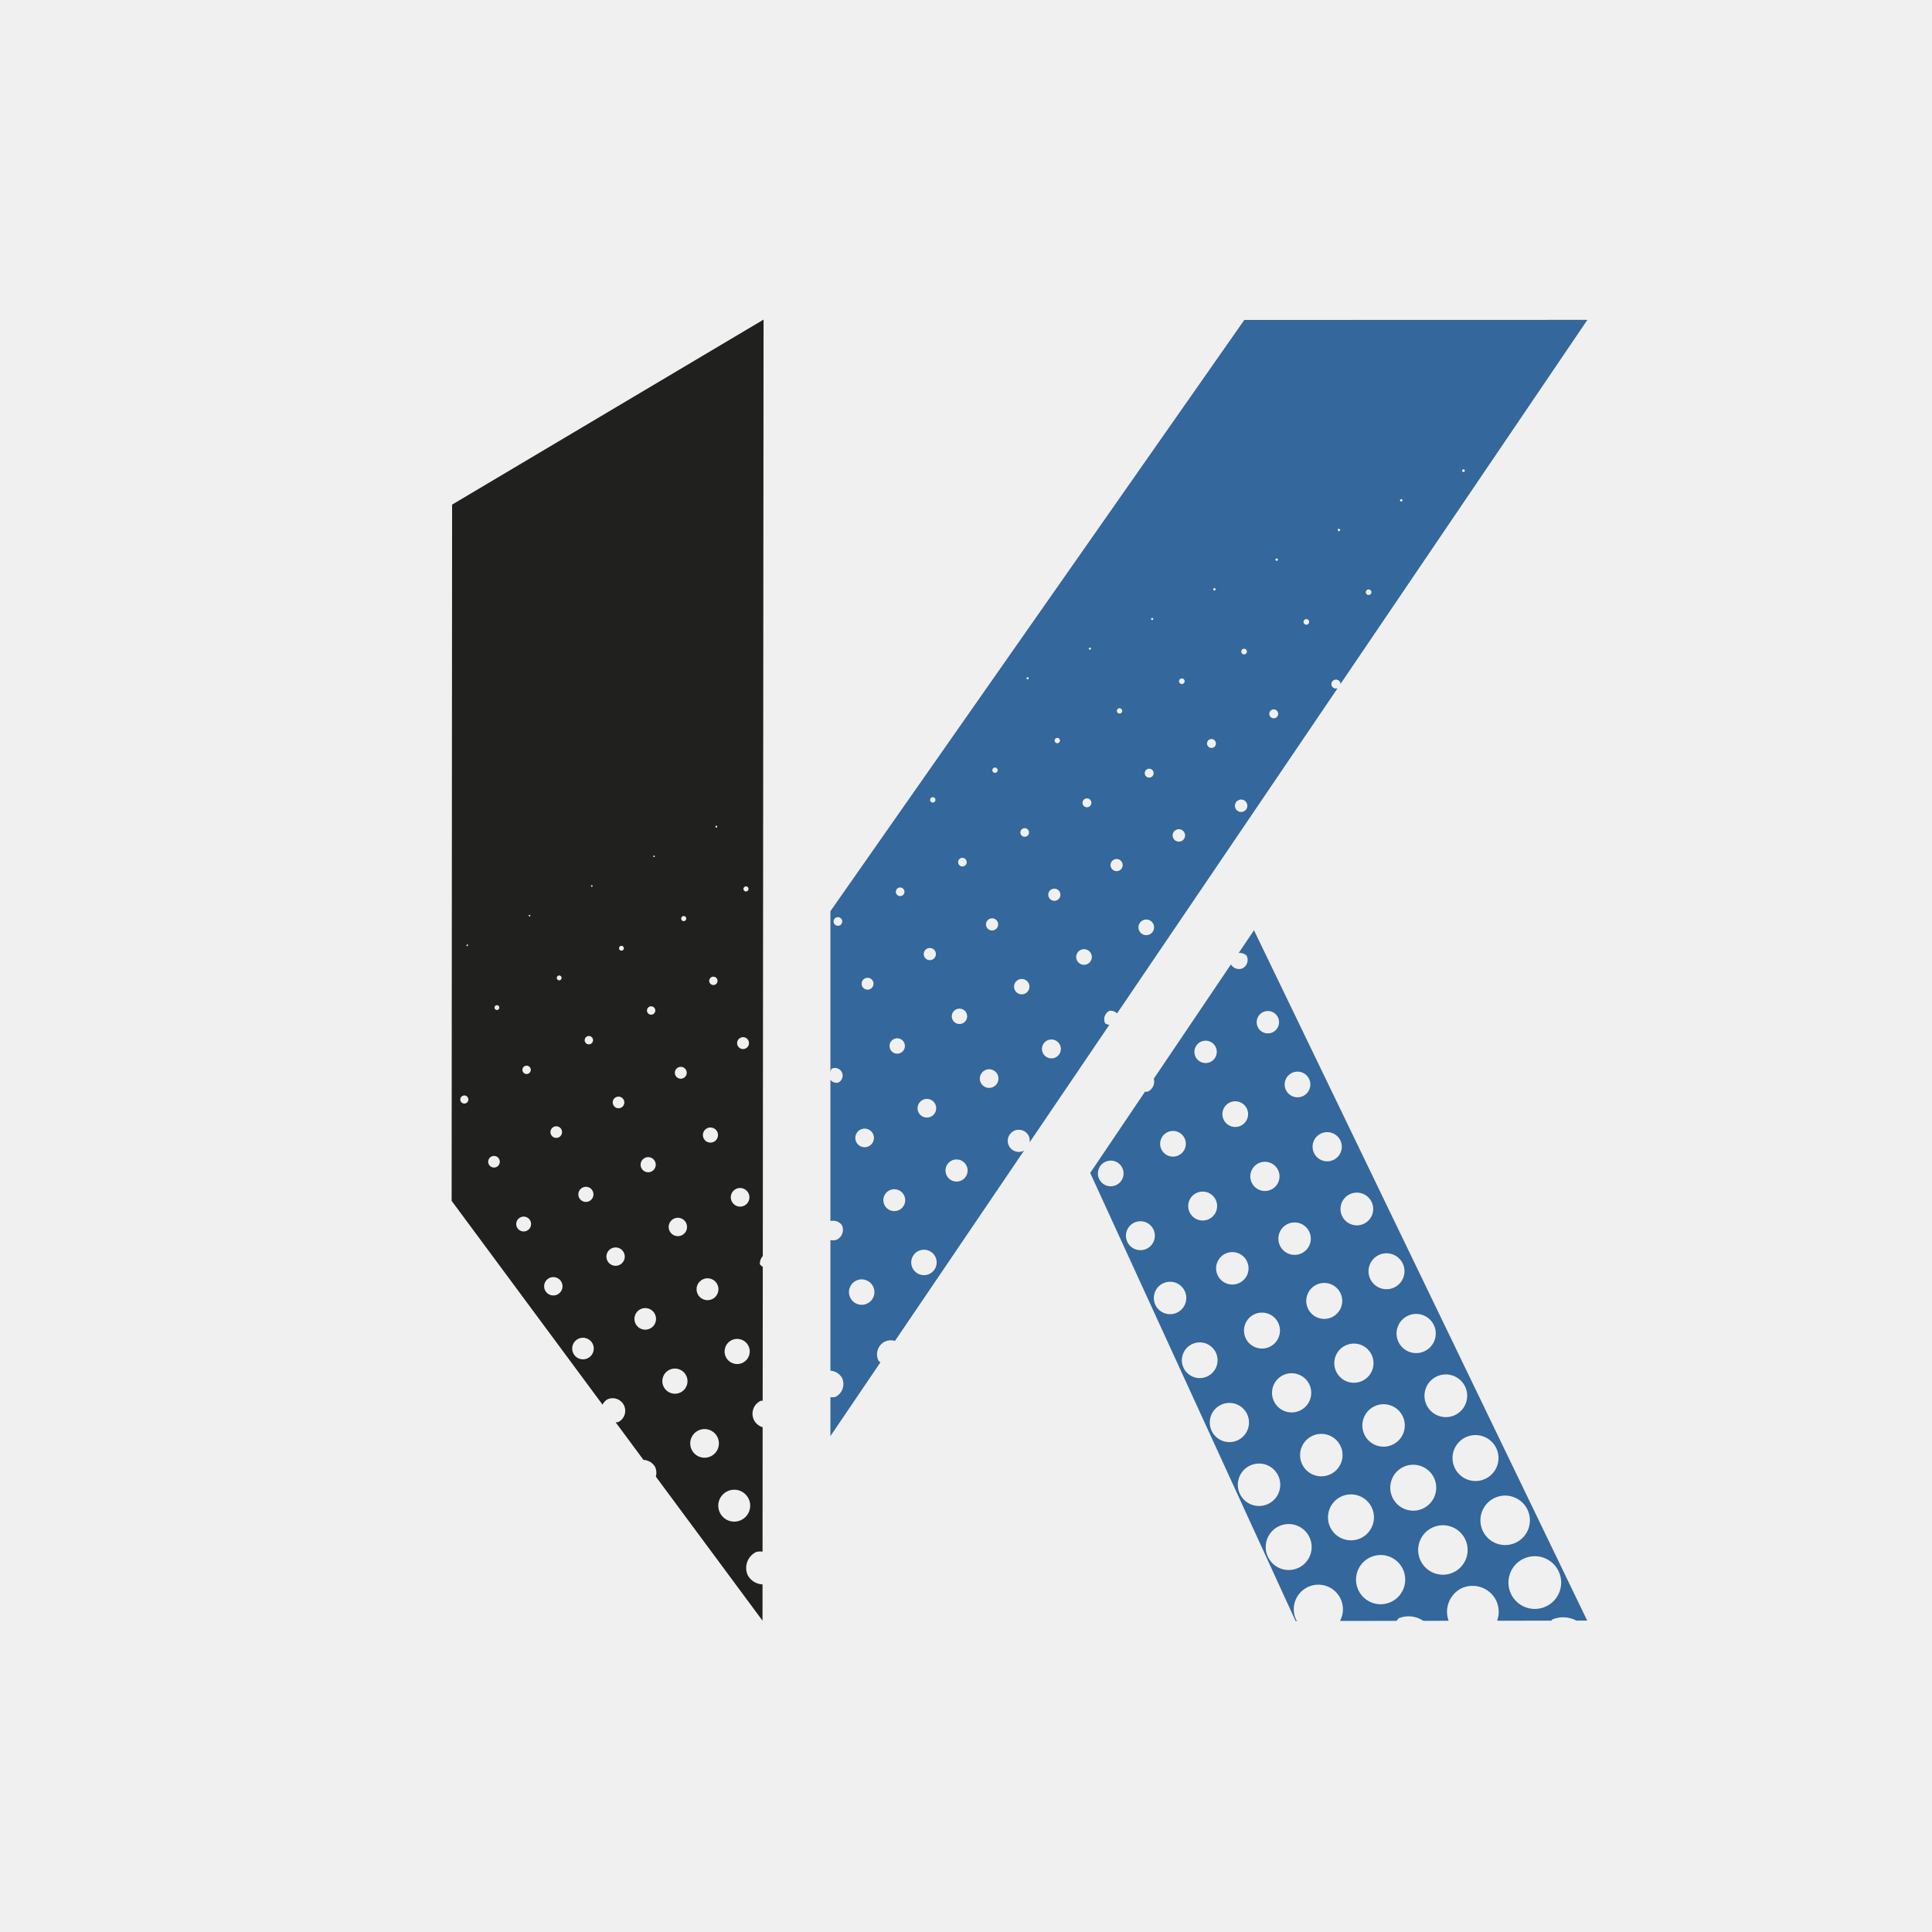
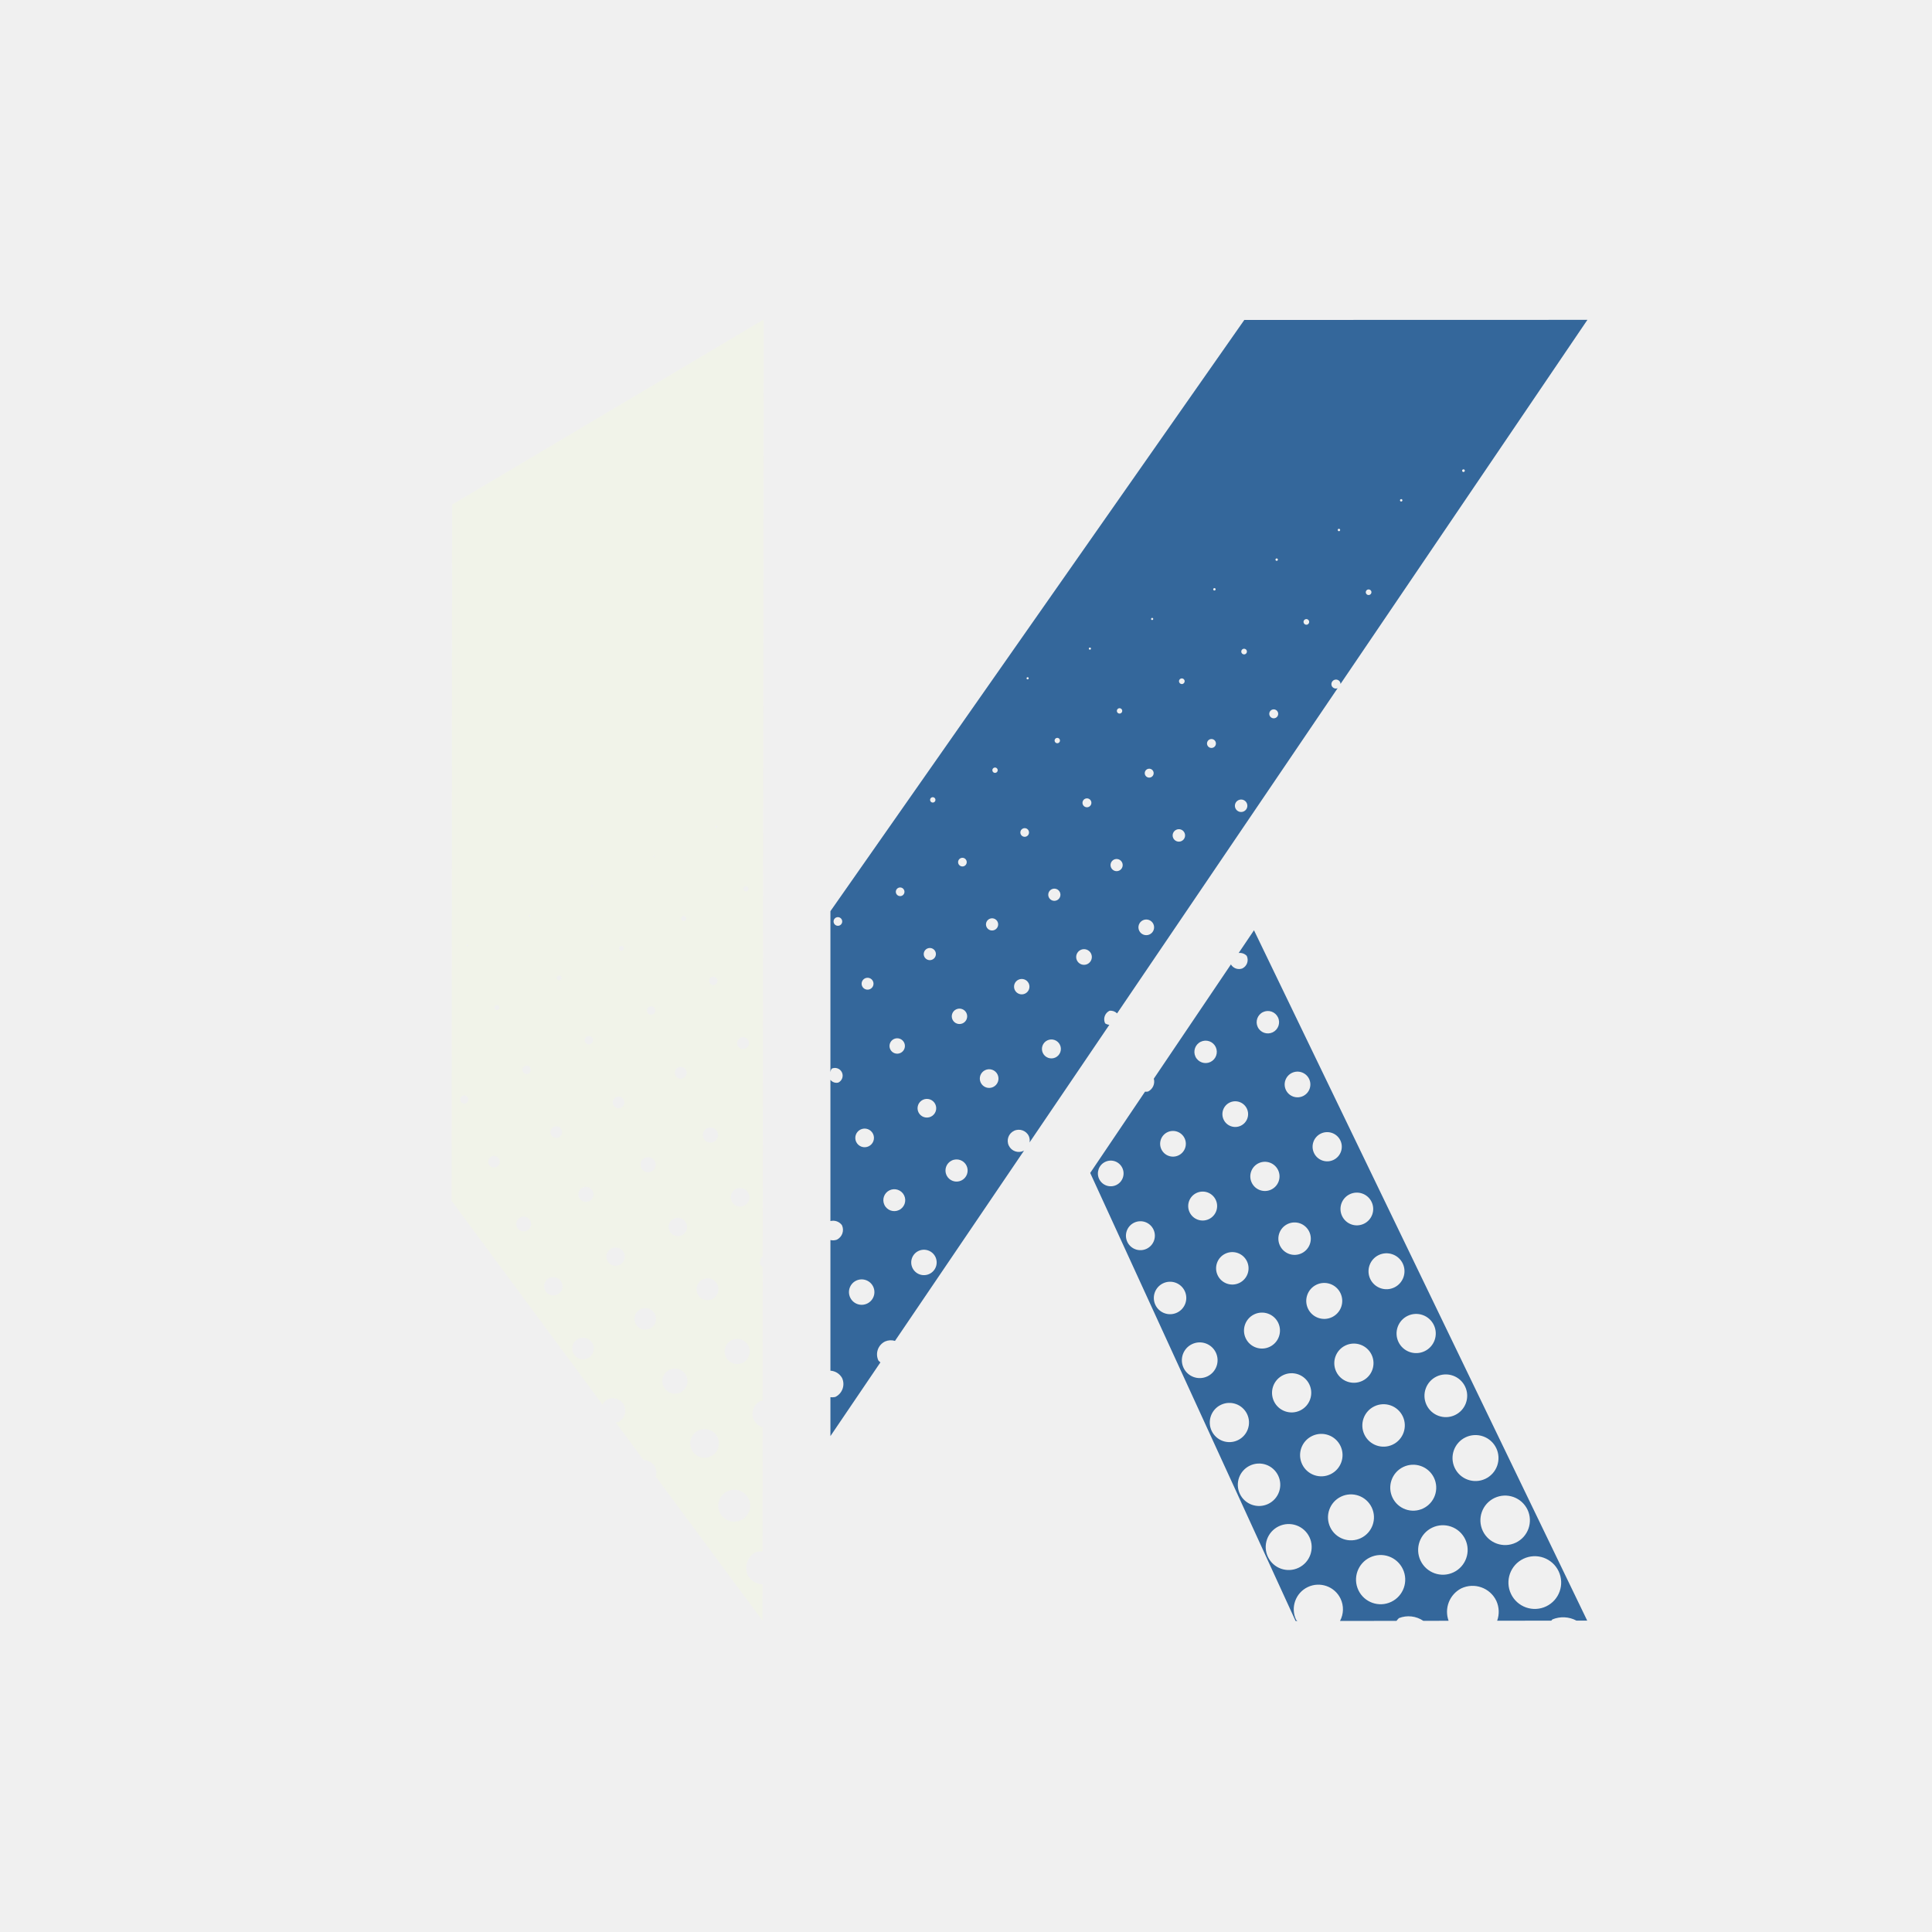
<svg xmlns="http://www.w3.org/2000/svg" fill="none" viewBox="0 0 128 128" version="1.1" id="svg1">
  <defs id="defs1" />
  <style id="style1">
        path { fill: #000; }
        @media (prefers-color-scheme: dark) {
            path { fill: #FFF; }
        }
    </style>
  <g id="g1">
    <path id="path3-4" style="font-size:133.079px;line-height:1.25;letter-spacing:0px;word-spacing:0px;fill:#34679b;fill-opacity:1;stroke-width:3.327" d="M 105.17 21.191 L 82.439 21.197 L 55.018 60.367 L 55.018 71.029 A 0.511 0.511 0 0 1 55.098 70.803 A 0.511 0.511 0 0 1 55.779 71.045 A 0.511 0.511 0 0 1 55.537 71.725 A 0.511 0.511 0 0 1 55.018 71.541 L 55.018 80.898 A 0.726 0.726 0 0 1 55.779 81.168 A 0.726 0.726 0 0 1 55.436 82.135 A 0.726 0.726 0 0 1 55.018 82.156 L 55.018 90.812 A 0.95 0.95 0 0 1 55.785 91.287 A 0.95 0.95 0 0 1 55.338 92.553 A 0.95 0.95 0 0 1 55.018 92.568 L 55.018 95.145 L 58.33 90.26 A 0.95 0.95 0 0 1 58.197 90.139 A 0.95 0.95 0 0 1 58.645 88.873 A 0.95 0.95 0 0 1 59.295 88.838 L 67.852 76.221 A 0.735 0.735 0 0 1 67.814 76.248 A 0.735 0.735 0 0 1 66.836 75.9 A 0.735 0.735 0 0 1 67.182 74.92 A 0.735 0.735 0 0 1 68.162 75.268 A 0.735 0.735 0 0 1 68.211 75.689 L 73.496 67.898 A 0.627 0.627 0 0 1 73.217 67.799 A 0.627 0.627 0 0 1 73.514 66.963 A 0.627 0.627 0 0 1 74.01 67.139 L 88.621 45.596 A 0.305 0.305 0 0 1 88.238 45.459 A 0.305 0.305 0 0 1 88.383 45.053 A 0.305 0.305 0 0 1 88.789 45.197 A 0.305 0.305 0 0 1 88.811 45.314 L 105.17 21.191 z M 96.92 31.102 A 0.09 0.09 0 0 1 97.039 31.143 A 0.09 0.09 0 0 1 96.996 31.264 A 0.09 0.09 0 0 1 96.877 31.221 A 0.09 0.09 0 0 1 96.92 31.102 z M 92.859 33.07 A 0.081 0.081 0 0 1 92.906 33.113 A 0.081 0.081 0 0 1 92.867 33.221 A 0.081 0.081 0 0 1 92.76 33.182 A 0.081 0.081 0 0 1 92.799 33.074 A 0.081 0.081 0 0 1 92.859 33.07 z M 88.734 35.037 A 0.081 0.081 0 0 1 88.781 35.078 A 0.081 0.081 0 0 1 88.742 35.186 A 0.081 0.081 0 0 1 88.635 35.146 A 0.081 0.081 0 0 1 88.674 35.039 A 0.081 0.081 0 0 1 88.734 35.037 z M 84.549 37.004 A 0.081 0.081 0 0 1 84.656 37.043 A 0.081 0.081 0 0 1 84.617 37.15 A 0.081 0.081 0 0 1 84.51 37.111 A 0.081 0.081 0 0 1 84.549 37.004 z M 80.484 38.967 A 0.081 0.081 0 0 1 80.531 39.008 A 0.081 0.081 0 0 1 80.492 39.115 A 0.081 0.081 0 0 1 80.385 39.078 A 0.081 0.081 0 0 1 80.424 38.971 A 0.081 0.081 0 0 1 80.484 38.967 z M 90.736 39.061 A 0.188 0.188 0 0 1 90.844 39.156 A 0.188 0.188 0 0 1 90.754 39.406 A 0.188 0.188 0 0 1 90.504 39.318 A 0.188 0.188 0 0 1 90.592 39.068 A 0.188 0.188 0 0 1 90.736 39.061 z M 76.303 40.943 A 0.072 0.072 0 0 1 76.398 40.977 A 0.072 0.072 0 0 1 76.363 41.072 A 0.072 0.072 0 0 1 76.268 41.039 A 0.072 0.072 0 0 1 76.303 40.943 z M 86.611 41.025 A 0.188 0.188 0 0 1 86.719 41.121 A 0.188 0.188 0 0 1 86.629 41.373 A 0.188 0.188 0 0 1 86.379 41.283 A 0.188 0.188 0 0 1 86.467 41.033 A 0.188 0.188 0 0 1 86.611 41.025 z M 72.178 42.908 A 0.072 0.072 0 0 1 72.273 42.941 A 0.072 0.072 0 0 1 72.238 43.037 A 0.072 0.072 0 0 1 72.143 43.004 A 0.072 0.072 0 0 1 72.178 42.908 z M 82.486 42.99 A 0.188 0.188 0 0 1 82.594 43.086 A 0.188 0.188 0 0 1 82.504 43.338 A 0.188 0.188 0 0 1 82.254 43.248 A 0.188 0.188 0 0 1 82.342 42.998 A 0.188 0.188 0 0 1 82.486 42.99 z M 68.053 44.873 A 0.072 0.072 0 0 1 68.148 44.908 A 0.072 0.072 0 0 1 68.113 45.002 A 0.072 0.072 0 0 1 68.018 44.969 A 0.072 0.072 0 0 1 68.053 44.873 z M 78.361 44.955 A 0.188 0.188 0 0 1 78.469 45.053 A 0.188 0.188 0 0 1 78.379 45.303 A 0.188 0.188 0 0 1 78.129 45.213 A 0.188 0.188 0 0 1 78.217 44.963 A 0.188 0.188 0 0 1 78.361 44.955 z M 74.096 46.936 A 0.179 0.179 0 0 1 74.334 47.021 A 0.179 0.179 0 0 1 74.25 47.26 A 0.179 0.179 0 0 1 74.012 47.176 A 0.179 0.179 0 0 1 74.096 46.936 z M 84.262 47.025 A 0.296 0.296 0 0 1 84.654 47.166 A 0.296 0.296 0 0 1 84.516 47.561 A 0.296 0.296 0 0 1 84.121 47.42 A 0.296 0.296 0 0 1 84.262 47.025 z M 69.971 48.902 A 0.179 0.179 0 0 1 70.209 48.986 A 0.179 0.179 0 0 1 70.125 49.225 A 0.179 0.179 0 0 1 69.887 49.141 A 0.179 0.179 0 0 1 69.971 48.902 z M 80.361 48.979 A 0.296 0.296 0 0 1 80.529 49.131 A 0.296 0.296 0 0 1 80.391 49.525 A 0.296 0.296 0 0 1 79.996 49.385 A 0.296 0.296 0 0 1 80.137 48.99 A 0.296 0.296 0 0 1 80.361 48.979 z M 65.846 50.867 A 0.179 0.179 0 0 1 66.084 50.951 A 0.179 0.179 0 0 1 66 51.189 A 0.179 0.179 0 0 1 65.762 51.105 A 0.179 0.179 0 0 1 65.846 50.867 z M 76.012 50.957 A 0.296 0.296 0 0 1 76.404 51.096 A 0.296 0.296 0 0 1 76.266 51.49 A 0.296 0.296 0 0 1 75.871 51.35 A 0.296 0.296 0 0 1 76.012 50.957 z M 61.721 52.832 A 0.179 0.179 0 0 1 61.959 52.916 A 0.179 0.179 0 0 1 61.875 53.156 A 0.179 0.179 0 0 1 61.637 53.07 A 0.179 0.179 0 0 1 61.721 52.832 z M 71.887 52.922 A 0.296 0.296 0 0 1 72.279 53.061 A 0.296 0.296 0 0 1 72.141 53.455 A 0.296 0.296 0 0 1 71.746 53.316 A 0.296 0.296 0 0 1 71.887 52.922 z M 82.365 52.994 A 0.412 0.412 0 0 1 82.6 53.205 A 0.412 0.412 0 0 1 82.406 53.756 A 0.412 0.412 0 0 1 81.855 53.561 A 0.412 0.412 0 0 1 82.051 53.012 A 0.412 0.412 0 0 1 82.365 52.994 z M 67.984 54.883 A 0.287 0.287 0 0 1 68.146 55.029 A 0.287 0.287 0 0 1 68.012 55.412 A 0.287 0.287 0 0 1 67.629 55.277 A 0.287 0.287 0 0 1 67.766 54.895 A 0.287 0.287 0 0 1 67.984 54.883 z M 78.24 54.959 A 0.412 0.412 0 0 1 78.475 55.172 A 0.412 0.412 0 0 1 78.281 55.721 A 0.412 0.412 0 0 1 77.73 55.525 A 0.412 0.412 0 0 1 77.926 54.977 A 0.412 0.412 0 0 1 78.24 54.959 z M 63.859 56.848 A 0.287 0.287 0 0 1 64.021 56.996 A 0.287 0.287 0 0 1 63.887 57.377 A 0.287 0.287 0 0 1 63.504 57.242 A 0.287 0.287 0 0 1 63.641 56.859 A 0.287 0.287 0 0 1 63.859 56.848 z M 74.113 56.934 A 0.403 0.403 0 0 1 74.342 57.141 A 0.403 0.403 0 0 1 74.152 57.678 A 0.403 0.403 0 0 1 73.615 57.486 A 0.403 0.403 0 0 1 73.805 56.949 A 0.403 0.403 0 0 1 74.113 56.934 z M 59.514 58.824 A 0.287 0.287 0 0 1 59.896 58.961 A 0.287 0.287 0 0 1 59.762 59.342 A 0.287 0.287 0 0 1 59.379 59.207 A 0.287 0.287 0 0 1 59.514 58.824 z M 69.988 58.898 A 0.403 0.403 0 0 1 70.217 59.105 A 0.403 0.403 0 0 1 70.027 59.643 A 0.403 0.403 0 0 1 69.488 59.451 A 0.403 0.403 0 0 1 69.68 58.914 A 0.403 0.403 0 0 1 69.988 58.898 z M 55.389 60.791 A 0.287 0.287 0 0 1 55.771 60.926 A 0.287 0.287 0 0 1 55.637 61.309 A 0.287 0.287 0 0 1 55.254 61.172 A 0.287 0.287 0 0 1 55.389 60.791 z M 65.555 60.879 A 0.403 0.403 0 0 1 66.092 61.07 A 0.403 0.403 0 0 1 65.902 61.607 A 0.403 0.403 0 0 1 65.363 61.418 A 0.403 0.403 0 0 1 65.555 60.879 z M 76.117 60.949 A 0.52 0.52 0 0 1 76.412 61.215 A 0.52 0.52 0 0 1 76.166 61.908 A 0.52 0.52 0 0 1 75.475 61.662 A 0.52 0.52 0 0 1 75.721 60.969 A 0.52 0.52 0 0 1 76.117 60.949 z M 83.08 61.633 L 82.064 63.139 A 0.627 0.627 0 0 1 82.6 63.328 A 0.627 0.627 0 0 1 82.303 64.164 A 0.627 0.627 0 0 1 81.551 63.896 L 76.443 71.465 A 0.735 0.735 0 0 1 76.064 72.316 A 0.735 0.735 0 0 1 75.861 72.326 L 72.229 77.711 L 85.836 107.395 L 85.955 107.395 A 1.631 1.631 0 0 1 85.873 107.32 A 1.631 1.631 0 0 1 86.645 105.146 A 1.631 1.631 0 0 1 88.816 105.918 A 1.631 1.631 0 0 1 88.779 107.391 L 92.52 107.387 A 1.747 1.747 0 0 1 92.684 107.203 A 1.747 1.747 0 0 1 94.297 107.383 L 95.973 107.381 A 1.747 1.747 0 0 1 96.809 105.236 A 1.747 1.747 0 0 1 99.137 106.062 A 1.747 1.747 0 0 1 99.191 107.377 L 102.777 107.373 A 1.864 1.864 0 0 1 102.85 107.291 A 1.864 1.864 0 0 1 104.441 107.369 L 105.156 107.369 L 83.08 61.633 z M 61.43 62.846 A 0.403 0.403 0 0 1 61.967 63.035 A 0.403 0.403 0 0 1 61.777 63.572 A 0.403 0.403 0 0 1 61.238 63.383 A 0.403 0.403 0 0 1 61.43 62.846 z M 71.992 62.914 A 0.52 0.52 0 0 1 72.287 63.18 A 0.52 0.52 0 0 1 72.041 63.873 A 0.52 0.52 0 0 1 71.35 63.627 A 0.52 0.52 0 0 1 71.596 62.934 A 0.52 0.52 0 0 1 71.992 62.914 z M 57.309 64.818 A 0.394 0.394 0 0 1 57.834 65.004 A 0.394 0.394 0 0 1 57.648 65.529 A 0.394 0.394 0 0 1 57.123 65.344 A 0.394 0.394 0 0 1 57.309 64.818 z M 67.475 64.908 A 0.511 0.511 0 0 1 68.154 65.148 A 0.511 0.511 0 0 1 67.912 65.83 A 0.511 0.511 0 0 1 67.232 65.588 A 0.511 0.511 0 0 1 67.475 64.908 z M 63.348 66.873 A 0.511 0.511 0 0 1 64.029 67.115 A 0.511 0.511 0 0 1 63.787 67.795 A 0.511 0.511 0 0 1 63.107 67.553 A 0.511 0.511 0 0 1 63.348 66.873 z M 84.248 67.023 A 0.744 0.744 0 0 1 84.67 67.404 A 0.744 0.744 0 0 1 84.318 68.395 A 0.744 0.744 0 0 1 83.328 68.043 A 0.744 0.744 0 0 1 83.68 67.053 A 0.744 0.744 0 0 1 84.248 67.023 z M 59.223 68.838 A 0.511 0.511 0 0 1 59.904 69.08 A 0.511 0.511 0 0 1 59.662 69.76 A 0.511 0.511 0 0 1 58.982 69.52 A 0.511 0.511 0 0 1 59.223 68.838 z M 69.389 68.928 A 0.627 0.627 0 0 1 70.225 69.225 A 0.627 0.627 0 0 1 69.928 70.061 A 0.627 0.627 0 0 1 69.092 69.764 A 0.627 0.627 0 0 1 69.389 68.928 z M 80.123 68.988 A 0.744 0.744 0 0 1 80.545 69.369 A 0.744 0.744 0 0 1 80.193 70.359 A 0.744 0.744 0 0 1 79.203 70.008 A 0.744 0.744 0 0 1 79.555 69.018 A 0.744 0.744 0 0 1 80.123 68.988 z M 65.268 70.9 A 0.618 0.618 0 0 1 66.092 71.193 A 0.618 0.618 0 0 1 65.799 72.018 A 0.618 0.618 0 0 1 64.975 71.725 A 0.618 0.618 0 0 1 65.268 70.9 z M 86.248 71.047 A 0.851 0.851 0 0 1 86.732 71.482 A 0.851 0.851 0 0 1 86.33 72.617 A 0.851 0.851 0 0 1 85.195 72.215 A 0.851 0.851 0 0 1 85.598 71.08 A 0.851 0.851 0 0 1 86.248 71.047 z M 61.143 72.865 A 0.618 0.618 0 0 1 61.967 73.158 A 0.618 0.618 0 0 1 61.674 73.982 A 0.618 0.618 0 0 1 60.85 73.689 A 0.618 0.618 0 0 1 61.143 72.865 z M 82.123 73.012 A 0.851 0.851 0 0 1 82.607 73.447 A 0.851 0.851 0 0 1 82.205 74.582 A 0.851 0.851 0 0 1 81.07 74.18 A 0.851 0.851 0 0 1 81.473 73.045 A 0.851 0.851 0 0 1 82.123 73.012 z M 57.49 74.807 A 0.618 0.618 0 0 1 57.842 75.123 A 0.618 0.618 0 0 1 57.549 75.947 A 0.618 0.618 0 0 1 56.725 75.654 A 0.618 0.618 0 0 1 57.018 74.832 A 0.618 0.618 0 0 1 57.49 74.807 z M 77.998 74.977 A 0.851 0.851 0 0 1 78.482 75.412 A 0.851 0.851 0 0 1 78.08 76.547 A 0.851 0.851 0 0 1 76.945 76.145 A 0.851 0.851 0 0 1 77.348 75.01 A 0.851 0.851 0 0 1 77.998 74.977 z M 88.252 75.062 A 0.968 0.968 0 0 1 88.803 75.557 A 0.968 0.968 0 0 1 88.346 76.848 A 0.968 0.968 0 0 1 87.057 76.391 A 0.968 0.968 0 0 1 87.514 75.1 A 0.968 0.968 0 0 1 88.252 75.062 z M 63.057 76.887 A 0.735 0.735 0 0 1 64.037 77.232 A 0.735 0.735 0 0 1 63.689 78.213 A 0.735 0.735 0 0 1 62.711 77.865 A 0.735 0.735 0 0 1 63.057 76.887 z M 73.873 76.941 A 0.851 0.851 0 0 1 74.357 77.379 A 0.851 0.851 0 0 1 73.955 78.512 A 0.851 0.851 0 0 1 72.82 78.109 A 0.851 0.851 0 0 1 73.223 76.977 A 0.851 0.851 0 0 1 73.873 76.941 z M 84.127 77.027 A 0.968 0.968 0 0 1 84.678 77.523 A 0.968 0.968 0 0 1 84.221 78.812 A 0.968 0.968 0 0 1 82.93 78.355 A 0.968 0.968 0 0 1 83.389 77.064 A 0.968 0.968 0 0 1 84.127 77.027 z M 59.49 78.83 A 0.726 0.726 0 0 1 59.904 79.203 A 0.726 0.726 0 0 1 59.561 80.17 A 0.726 0.726 0 0 1 58.594 79.826 A 0.726 0.726 0 0 1 58.936 78.859 A 0.726 0.726 0 0 1 59.49 78.83 z M 80 79 A 0.959 0.959 0 0 1 80.545 79.492 A 0.959 0.959 0 0 1 80.092 80.77 A 0.959 0.959 0 0 1 78.814 80.316 A 0.959 0.959 0 0 1 79.268 79.039 A 0.959 0.959 0 0 1 80 79 z M 90.256 79.076 A 1.084 1.084 0 0 1 90.873 79.633 A 1.084 1.084 0 0 1 90.361 81.078 A 1.084 1.084 0 0 1 88.916 80.564 A 1.084 1.084 0 0 1 89.428 79.119 A 1.084 1.084 0 0 1 90.256 79.076 z M 75.875 80.965 A 0.959 0.959 0 0 1 76.42 81.457 A 0.959 0.959 0 0 1 75.967 82.734 A 0.959 0.959 0 0 1 74.689 82.281 A 0.959 0.959 0 0 1 75.143 81.004 A 0.959 0.959 0 0 1 75.875 80.965 z M 86.129 81.051 A 1.075 1.075 0 0 1 86.74 81.602 A 1.075 1.075 0 0 1 86.232 83.035 A 1.075 1.075 0 0 1 84.799 82.525 A 1.075 1.075 0 0 1 85.307 81.094 A 1.075 1.075 0 0 1 86.129 81.051 z M 61.494 82.846 A 0.842 0.842 0 0 1 61.975 83.277 A 0.842 0.842 0 0 1 61.576 84.4 A 0.842 0.842 0 0 1 60.453 84.002 A 0.842 0.842 0 0 1 60.852 82.879 A 0.842 0.842 0 0 1 61.494 82.846 z M 82.004 83.016 A 1.075 1.075 0 0 1 82.615 83.566 A 1.075 1.075 0 0 1 82.107 85 A 1.075 1.075 0 0 1 80.674 84.492 A 1.075 1.075 0 0 1 81.182 83.059 A 1.075 1.075 0 0 1 82.004 83.016 z M 92.258 83.102 A 1.192 1.192 0 0 1 92.936 83.711 A 1.192 1.192 0 0 1 92.371 85.299 A 1.192 1.192 0 0 1 90.783 84.736 A 1.192 1.192 0 0 1 91.348 83.148 A 1.192 1.192 0 0 1 92.258 83.102 z M 57.369 84.811 A 0.842 0.842 0 0 1 57.85 85.242 A 0.842 0.842 0 0 1 57.451 86.365 A 0.842 0.842 0 0 1 56.328 85.967 A 0.842 0.842 0 0 1 56.727 84.844 A 0.842 0.842 0 0 1 57.369 84.811 z M 77.879 84.98 A 1.075 1.075 0 0 1 78.49 85.531 A 1.075 1.075 0 0 1 77.982 86.965 A 1.075 1.075 0 0 1 76.549 86.457 A 1.075 1.075 0 0 1 77.057 85.023 A 1.075 1.075 0 0 1 77.879 84.98 z M 88.133 85.066 A 1.192 1.192 0 0 1 88.811 85.676 A 1.192 1.192 0 0 1 88.246 87.266 A 1.192 1.192 0 0 1 86.658 86.701 A 1.192 1.192 0 0 1 87.223 85.113 A 1.192 1.192 0 0 1 88.133 85.066 z M 84.008 87.031 A 1.192 1.192 0 0 1 84.686 87.641 A 1.192 1.192 0 0 1 84.121 89.23 A 1.192 1.192 0 0 1 82.533 88.666 A 1.192 1.192 0 0 1 83.098 87.078 A 1.192 1.192 0 0 1 84.008 87.031 z M 94.26 87.125 A 1.299 1.299 0 0 1 94.998 87.791 A 1.299 1.299 0 0 1 94.383 89.521 A 1.299 1.299 0 0 1 92.652 88.908 A 1.299 1.299 0 0 1 93.266 87.176 A 1.299 1.299 0 0 1 94.26 87.125 z M 79.879 89.004 A 1.183 1.183 0 0 1 80.553 89.611 A 1.183 1.183 0 0 1 79.992 91.188 A 1.183 1.183 0 0 1 78.416 90.627 A 1.183 1.183 0 0 1 78.977 89.051 A 1.183 1.183 0 0 1 79.879 89.004 z M 90.135 89.09 A 1.299 1.299 0 0 1 90.873 89.756 A 1.299 1.299 0 0 1 90.258 91.486 A 1.299 1.299 0 0 1 88.527 90.873 A 1.299 1.299 0 0 1 89.141 89.141 A 1.299 1.299 0 0 1 90.135 89.09 z M 86.01 91.055 A 1.299 1.299 0 0 1 86.748 91.721 A 1.299 1.299 0 0 1 86.133 93.451 A 1.299 1.299 0 0 1 84.402 92.838 A 1.299 1.299 0 0 1 85.016 91.105 A 1.299 1.299 0 0 1 86.01 91.055 z M 96.264 91.141 A 1.416 1.416 0 0 1 97.068 91.865 A 1.416 1.416 0 0 1 96.398 93.752 A 1.416 1.416 0 0 1 94.512 93.082 A 1.416 1.416 0 0 1 95.182 91.195 A 1.416 1.416 0 0 1 96.264 91.141 z M 81.883 93.02 A 1.299 1.299 0 0 1 82.623 93.686 A 1.299 1.299 0 0 1 82.008 95.418 A 1.299 1.299 0 0 1 80.277 94.803 A 1.299 1.299 0 0 1 80.891 93.072 A 1.299 1.299 0 0 1 81.883 93.02 z M 92.135 93.113 A 1.407 1.407 0 0 1 92.936 93.834 A 1.407 1.407 0 0 1 92.27 95.709 A 1.407 1.407 0 0 1 90.395 95.045 A 1.407 1.407 0 0 1 91.061 93.17 A 1.407 1.407 0 0 1 92.135 93.113 z M 88.01 95.078 A 1.407 1.407 0 0 1 88.811 95.799 A 1.407 1.407 0 0 1 88.145 97.674 A 1.407 1.407 0 0 1 86.27 97.01 A 1.407 1.407 0 0 1 86.936 95.135 A 1.407 1.407 0 0 1 88.01 95.078 z M 98.264 95.164 A 1.523 1.523 0 0 1 99.131 95.943 A 1.523 1.523 0 0 1 98.41 97.975 A 1.523 1.523 0 0 1 96.381 97.254 A 1.523 1.523 0 0 1 97.1 95.225 A 1.523 1.523 0 0 1 98.264 95.164 z M 83.885 97.043 A 1.407 1.407 0 0 1 84.684 97.764 A 1.407 1.407 0 0 1 84.02 99.639 A 1.407 1.407 0 0 1 82.145 98.975 A 1.407 1.407 0 0 1 82.811 97.1 A 1.407 1.407 0 0 1 83.885 97.043 z M 94.139 97.129 A 1.523 1.523 0 0 1 95.006 97.908 A 1.523 1.523 0 0 1 94.285 99.939 A 1.523 1.523 0 0 1 92.256 99.219 A 1.523 1.523 0 0 1 92.975 97.189 A 1.523 1.523 0 0 1 94.139 97.129 z M 90.014 99.094 A 1.523 1.523 0 0 1 90.881 99.875 A 1.523 1.523 0 0 1 90.16 101.904 A 1.523 1.523 0 0 1 88.131 101.184 A 1.523 1.523 0 0 1 88.85 99.154 A 1.523 1.523 0 0 1 90.014 99.094 z M 100.268 99.18 A 1.64 1.64 0 0 1 101.201 100.02 A 1.64 1.64 0 0 1 100.426 102.205 A 1.64 1.64 0 0 1 98.24 101.43 A 1.64 1.64 0 0 1 99.016 99.244 A 1.64 1.64 0 0 1 100.268 99.18 z M 85.889 101.059 A 1.523 1.523 0 0 1 86.754 101.84 A 1.523 1.523 0 0 1 86.035 103.869 A 1.523 1.523 0 0 1 84.004 103.15 A 1.523 1.523 0 0 1 84.725 101.119 A 1.523 1.523 0 0 1 85.889 101.059 z M 96.143 101.145 A 1.64 1.64 0 0 1 97.076 101.984 A 1.64 1.64 0 0 1 96.301 104.17 A 1.64 1.64 0 0 1 94.115 103.395 A 1.64 1.64 0 0 1 94.891 101.209 A 1.64 1.64 0 0 1 96.143 101.145 z M 92.016 103.117 A 1.631 1.631 0 0 1 92.941 103.953 A 1.631 1.631 0 0 1 92.172 106.127 A 1.631 1.631 0 0 1 89.998 105.355 A 1.631 1.631 0 0 1 90.77 103.182 A 1.631 1.631 0 0 1 92.016 103.117 z M 102.27 103.203 A 1.747 1.747 0 0 1 103.262 104.098 A 1.747 1.747 0 0 1 102.438 106.426 A 1.747 1.747 0 0 1 100.107 105.6 A 1.747 1.747 0 0 1 100.934 103.271 A 1.747 1.747 0 0 1 102.27 103.203 z " />
-     <path id="path3-8" style="font-size:133.079px;line-height:1.25;letter-spacing:0px;word-spacing:0px;fill:#20201f;fill-opacity:1;stroke-width:3.268" d="M 50.588 21.174 L 29.953 33.432 L 29.922 79.559 L 39.92 93.062 A 0.833 0.833 0 0 1 40.23 92.717 A 0.833 0.833 0 0 1 41.342 93.111 A 0.833 0.833 0 0 1 40.947 94.223 A 0.833 0.833 0 0 1 40.787 94.23 L 42.631 96.721 A 0.941 0.941 0 0 1 43.404 97.189 A 0.941 0.941 0 0 1 43.453 97.832 L 50.518 107.373 L 50.52 104.971 A 1.174 1.174 0 0 1 49.551 104.385 A 1.174 1.174 0 0 1 50.105 102.82 A 1.174 1.174 0 0 1 50.521 102.799 L 50.527 94.559 A 0.95 0.95 0 0 1 49.947 94.072 A 0.95 0.95 0 0 1 50.396 92.807 A 0.95 0.95 0 0 1 50.529 92.801 L 50.537 83.936 A 0.726 0.726 0 0 1 50.344 83.762 A 0.726 0.726 0 0 1 50.537 83.217 L 50.588 21.174 z M 47.432 54.711 A 0.063 0.063 0 0 1 47.516 54.742 A 0.063 0.063 0 0 1 47.484 54.824 A 0.063 0.063 0 0 1 47.402 54.795 A 0.063 0.063 0 0 1 47.432 54.711 z M 43.311 56.686 A 0.054 0.054 0 0 1 43.381 56.711 A 0.054 0.054 0 0 1 43.355 56.781 A 0.054 0.054 0 0 1 43.285 56.756 A 0.054 0.054 0 0 1 43.311 56.686 z M 39.186 58.65 A 0.054 0.054 0 0 1 39.256 58.676 A 0.054 0.054 0 0 1 39.23 58.748 A 0.054 0.054 0 0 1 39.16 58.723 A 0.054 0.054 0 0 1 39.186 58.65 z M 49.48 58.732 A 0.17 0.17 0 0 1 49.576 58.82 A 0.17 0.17 0 0 1 49.496 59.047 A 0.17 0.17 0 0 1 49.27 58.967 A 0.17 0.17 0 0 1 49.35 58.74 A 0.17 0.17 0 0 1 49.48 58.732 z M 35.061 60.615 A 0.054 0.054 0 0 1 35.131 60.641 A 0.054 0.054 0 0 1 35.105 60.713 A 0.054 0.054 0 0 1 35.035 60.688 A 0.054 0.054 0 0 1 35.061 60.615 z M 45.355 60.697 A 0.17 0.17 0 0 1 45.451 60.785 A 0.17 0.17 0 0 1 45.371 61.012 A 0.17 0.17 0 0 1 45.145 60.932 A 0.17 0.17 0 0 1 45.225 60.705 A 0.17 0.17 0 0 1 45.355 60.697 z M 30.936 62.58 A 0.054 0.054 0 0 1 31.006 62.605 A 0.054 0.054 0 0 1 30.98 62.678 A 0.054 0.054 0 0 1 30.91 62.652 A 0.054 0.054 0 0 1 30.936 62.58 z M 41.104 62.678 A 0.161 0.161 0 0 1 41.318 62.754 A 0.161 0.161 0 0 1 41.242 62.969 A 0.161 0.161 0 0 1 41.027 62.893 A 0.161 0.161 0 0 1 41.104 62.678 z M 36.979 64.643 A 0.161 0.161 0 0 1 37.193 64.719 A 0.161 0.161 0 0 1 37.117 64.936 A 0.161 0.161 0 0 1 36.902 64.857 A 0.161 0.161 0 0 1 36.979 64.643 z M 47.355 64.723 A 0.278 0.278 0 0 1 47.514 64.865 A 0.278 0.278 0 0 1 47.383 65.234 A 0.278 0.278 0 0 1 47.014 65.104 A 0.278 0.278 0 0 1 47.145 64.732 A 0.278 0.278 0 0 1 47.355 64.723 z M 32.854 66.609 A 0.161 0.161 0 0 1 33.068 66.686 A 0.161 0.161 0 0 1 32.992 66.9 A 0.161 0.161 0 0 1 32.777 66.824 A 0.161 0.161 0 0 1 32.854 66.609 z M 43.02 66.697 A 0.278 0.278 0 0 1 43.389 66.83 A 0.278 0.278 0 0 1 43.258 67.199 A 0.278 0.278 0 0 1 42.889 67.068 A 0.278 0.278 0 0 1 43.02 66.697 z M 39.105 68.652 A 0.278 0.278 0 0 1 39.264 68.795 A 0.278 0.278 0 0 1 39.133 69.164 A 0.278 0.278 0 0 1 38.762 69.033 A 0.278 0.278 0 0 1 38.895 68.664 A 0.278 0.278 0 0 1 39.105 68.652 z M 49.361 68.736 A 0.394 0.394 0 0 1 49.584 68.939 A 0.394 0.394 0 0 1 49.398 69.465 A 0.394 0.394 0 0 1 48.873 69.279 A 0.394 0.394 0 0 1 49.059 68.754 A 0.394 0.394 0 0 1 49.361 68.736 z M 34.77 70.629 A 0.278 0.278 0 0 1 35.139 70.76 A 0.278 0.278 0 0 1 35.008 71.131 A 0.278 0.278 0 0 1 34.637 70.998 A 0.278 0.278 0 0 1 34.77 70.629 z M 45.236 70.703 A 0.394 0.394 0 0 1 45.459 70.904 A 0.394 0.394 0 0 1 45.273 71.43 A 0.394 0.394 0 0 1 44.748 71.244 A 0.394 0.394 0 0 1 44.934 70.719 A 0.394 0.394 0 0 1 45.236 70.703 z M 30.648 72.602 A 0.269 0.269 0 0 1 31.006 72.729 A 0.269 0.269 0 0 1 30.879 73.088 A 0.269 0.269 0 0 1 30.521 72.961 A 0.269 0.269 0 0 1 30.648 72.602 z M 41.107 72.676 A 0.385 0.385 0 0 1 41.326 72.873 A 0.385 0.385 0 0 1 41.145 73.387 A 0.385 0.385 0 0 1 40.631 73.205 A 0.385 0.385 0 0 1 40.812 72.691 A 0.385 0.385 0 0 1 41.107 72.676 z M 36.982 74.641 A 0.385 0.385 0 0 1 37.201 74.838 A 0.385 0.385 0 0 1 37.02 75.352 A 0.385 0.385 0 0 1 36.506 75.17 A 0.385 0.385 0 0 1 36.688 74.656 A 0.385 0.385 0 0 1 36.982 74.641 z M 47.236 74.727 A 0.502 0.502 0 0 1 47.521 74.982 A 0.502 0.502 0 0 1 47.285 75.652 A 0.502 0.502 0 0 1 46.615 75.414 A 0.502 0.502 0 0 1 46.854 74.746 A 0.502 0.502 0 0 1 47.236 74.727 z M 32.857 76.605 A 0.385 0.385 0 0 1 33.076 76.805 A 0.385 0.385 0 0 1 32.895 77.316 A 0.385 0.385 0 0 1 32.381 77.135 A 0.385 0.385 0 0 1 32.562 76.621 A 0.385 0.385 0 0 1 32.857 76.605 z M 43.111 76.691 A 0.502 0.502 0 0 1 43.396 76.949 A 0.502 0.502 0 0 1 43.16 77.617 A 0.502 0.502 0 0 1 42.49 77.381 A 0.502 0.502 0 0 1 42.729 76.711 A 0.502 0.502 0 0 1 43.111 76.691 z M 38.986 78.656 A 0.502 0.502 0 0 1 39.271 78.914 A 0.502 0.502 0 0 1 39.035 79.582 A 0.502 0.502 0 0 1 38.365 79.346 A 0.502 0.502 0 0 1 38.604 78.676 A 0.502 0.502 0 0 1 38.986 78.656 z M 49.24 78.742 A 0.618 0.618 0 0 1 49.592 79.059 A 0.618 0.618 0 0 1 49.301 79.883 A 0.618 0.618 0 0 1 48.477 79.59 A 0.618 0.618 0 0 1 48.768 78.766 A 0.618 0.618 0 0 1 49.24 78.742 z M 34.482 80.65 A 0.493 0.493 0 0 1 35.139 80.883 A 0.493 0.493 0 0 1 34.906 81.539 A 0.493 0.493 0 0 1 34.248 81.307 A 0.493 0.493 0 0 1 34.482 80.65 z M 45.113 80.715 A 0.609 0.609 0 0 1 45.459 81.027 A 0.609 0.609 0 0 1 45.172 81.84 A 0.609 0.609 0 0 1 44.359 81.551 A 0.609 0.609 0 0 1 44.646 80.74 A 0.609 0.609 0 0 1 45.113 80.715 z M 40.988 82.68 A 0.609 0.609 0 0 1 41.334 82.992 A 0.609 0.609 0 0 1 41.045 83.805 A 0.609 0.609 0 0 1 40.234 83.516 A 0.609 0.609 0 0 1 40.521 82.705 A 0.609 0.609 0 0 1 40.988 82.68 z M 36.863 84.645 A 0.609 0.609 0 0 1 37.209 84.957 A 0.609 0.609 0 0 1 36.92 85.77 A 0.609 0.609 0 0 1 36.109 85.482 A 0.609 0.609 0 0 1 36.396 84.67 A 0.609 0.609 0 0 1 36.863 84.645 z M 47.117 84.73 A 0.726 0.726 0 0 1 47.529 85.102 A 0.726 0.726 0 0 1 47.186 86.07 A 0.726 0.726 0 0 1 46.219 85.727 A 0.726 0.726 0 0 1 46.562 84.76 A 0.726 0.726 0 0 1 47.117 84.73 z M 42.988 86.703 A 0.717 0.717 0 0 1 43.396 87.072 A 0.717 0.717 0 0 1 43.057 88.027 A 0.717 0.717 0 0 1 42.102 87.688 A 0.717 0.717 0 0 1 42.441 86.732 A 0.717 0.717 0 0 1 42.988 86.703 z M 38.316 88.697 A 0.717 0.717 0 0 1 39.271 89.037 A 0.717 0.717 0 0 1 38.932 89.992 A 0.717 0.717 0 0 1 37.977 89.652 A 0.717 0.717 0 0 1 38.316 88.697 z M 49.117 88.754 A 0.833 0.833 0 0 1 49.592 89.182 A 0.833 0.833 0 0 1 49.197 90.291 A 0.833 0.833 0 0 1 48.088 89.898 A 0.833 0.833 0 0 1 48.48 88.787 A 0.833 0.833 0 0 1 49.117 88.754 z M 44.992 90.719 A 0.833 0.833 0 0 1 45.467 91.146 A 0.833 0.833 0 0 1 45.072 92.258 A 0.833 0.833 0 0 1 43.963 91.863 A 0.833 0.833 0 0 1 44.355 90.752 A 0.833 0.833 0 0 1 44.992 90.719 z M 46.996 94.734 A 0.95 0.95 0 0 1 47.537 95.221 A 0.95 0.95 0 0 1 47.088 96.486 A 0.95 0.95 0 0 1 45.822 96.039 A 0.95 0.95 0 0 1 46.271 94.771 A 0.95 0.95 0 0 1 46.996 94.734 z M 48.998 98.758 A 1.057 1.057 0 0 1 49.6 99.301 A 1.057 1.057 0 0 1 49.1 100.709 A 1.057 1.057 0 0 1 47.689 100.209 A 1.057 1.057 0 0 1 48.189 98.801 A 1.057 1.057 0 0 1 48.998 98.758 z " />
+     <path id="path3-8" style="font-size:133.079px;line-height:1.25;letter-spacing:0px;word-spacing:0px;fill:#f1f3e9;fill-opacity:1;stroke-width:3.268" d="M 50.588 21.174 L 29.953 33.432 L 29.922 79.559 L 39.92 93.062 A 0.833 0.833 0 0 1 40.23 92.717 A 0.833 0.833 0 0 1 41.342 93.111 A 0.833 0.833 0 0 1 40.947 94.223 A 0.833 0.833 0 0 1 40.787 94.23 L 42.631 96.721 A 0.941 0.941 0 0 1 43.404 97.189 A 0.941 0.941 0 0 1 43.453 97.832 L 50.518 107.373 L 50.52 104.971 A 1.174 1.174 0 0 1 49.551 104.385 A 1.174 1.174 0 0 1 50.105 102.82 A 1.174 1.174 0 0 1 50.521 102.799 L 50.527 94.559 A 0.95 0.95 0 0 1 49.947 94.072 A 0.95 0.95 0 0 1 50.396 92.807 A 0.95 0.95 0 0 1 50.529 92.801 L 50.537 83.936 A 0.726 0.726 0 0 1 50.344 83.762 A 0.726 0.726 0 0 1 50.537 83.217 L 50.588 21.174 z M 47.432 54.711 A 0.063 0.063 0 0 1 47.516 54.742 A 0.063 0.063 0 0 1 47.484 54.824 A 0.063 0.063 0 0 1 47.402 54.795 A 0.063 0.063 0 0 1 47.432 54.711 z M 43.311 56.686 A 0.054 0.054 0 0 1 43.381 56.711 A 0.054 0.054 0 0 1 43.355 56.781 A 0.054 0.054 0 0 1 43.285 56.756 A 0.054 0.054 0 0 1 43.311 56.686 z M 39.186 58.65 A 0.054 0.054 0 0 1 39.256 58.676 A 0.054 0.054 0 0 1 39.23 58.748 A 0.054 0.054 0 0 1 39.16 58.723 A 0.054 0.054 0 0 1 39.186 58.65 z M 49.48 58.732 A 0.17 0.17 0 0 1 49.576 58.82 A 0.17 0.17 0 0 1 49.496 59.047 A 0.17 0.17 0 0 1 49.27 58.967 A 0.17 0.17 0 0 1 49.35 58.74 A 0.17 0.17 0 0 1 49.48 58.732 z M 35.061 60.615 A 0.054 0.054 0 0 1 35.131 60.641 A 0.054 0.054 0 0 1 35.105 60.713 A 0.054 0.054 0 0 1 35.035 60.688 A 0.054 0.054 0 0 1 35.061 60.615 z M 45.355 60.697 A 0.17 0.17 0 0 1 45.451 60.785 A 0.17 0.17 0 0 1 45.371 61.012 A 0.17 0.17 0 0 1 45.145 60.932 A 0.17 0.17 0 0 1 45.225 60.705 A 0.17 0.17 0 0 1 45.355 60.697 z M 30.936 62.58 A 0.054 0.054 0 0 1 31.006 62.605 A 0.054 0.054 0 0 1 30.98 62.678 A 0.054 0.054 0 0 1 30.91 62.652 A 0.054 0.054 0 0 1 30.936 62.58 z M 41.104 62.678 A 0.161 0.161 0 0 1 41.318 62.754 A 0.161 0.161 0 0 1 41.242 62.969 A 0.161 0.161 0 0 1 41.027 62.893 A 0.161 0.161 0 0 1 41.104 62.678 z M 36.979 64.643 A 0.161 0.161 0 0 1 37.193 64.719 A 0.161 0.161 0 0 1 37.117 64.936 A 0.161 0.161 0 0 1 36.902 64.857 A 0.161 0.161 0 0 1 36.979 64.643 z M 47.355 64.723 A 0.278 0.278 0 0 1 47.514 64.865 A 0.278 0.278 0 0 1 47.383 65.234 A 0.278 0.278 0 0 1 47.014 65.104 A 0.278 0.278 0 0 1 47.145 64.732 A 0.278 0.278 0 0 1 47.355 64.723 z M 32.854 66.609 A 0.161 0.161 0 0 1 33.068 66.686 A 0.161 0.161 0 0 1 32.992 66.9 A 0.161 0.161 0 0 1 32.777 66.824 A 0.161 0.161 0 0 1 32.854 66.609 z M 43.02 66.697 A 0.278 0.278 0 0 1 43.389 66.83 A 0.278 0.278 0 0 1 43.258 67.199 A 0.278 0.278 0 0 1 42.889 67.068 A 0.278 0.278 0 0 1 43.02 66.697 z M 39.105 68.652 A 0.278 0.278 0 0 1 39.264 68.795 A 0.278 0.278 0 0 1 39.133 69.164 A 0.278 0.278 0 0 1 38.762 69.033 A 0.278 0.278 0 0 1 38.895 68.664 A 0.278 0.278 0 0 1 39.105 68.652 z M 49.361 68.736 A 0.394 0.394 0 0 1 49.584 68.939 A 0.394 0.394 0 0 1 49.398 69.465 A 0.394 0.394 0 0 1 48.873 69.279 A 0.394 0.394 0 0 1 49.059 68.754 A 0.394 0.394 0 0 1 49.361 68.736 z M 34.77 70.629 A 0.278 0.278 0 0 1 35.139 70.76 A 0.278 0.278 0 0 1 35.008 71.131 A 0.278 0.278 0 0 1 34.637 70.998 A 0.278 0.278 0 0 1 34.77 70.629 z M 45.236 70.703 A 0.394 0.394 0 0 1 45.459 70.904 A 0.394 0.394 0 0 1 45.273 71.43 A 0.394 0.394 0 0 1 44.748 71.244 A 0.394 0.394 0 0 1 44.934 70.719 A 0.394 0.394 0 0 1 45.236 70.703 z M 30.648 72.602 A 0.269 0.269 0 0 1 31.006 72.729 A 0.269 0.269 0 0 1 30.879 73.088 A 0.269 0.269 0 0 1 30.521 72.961 A 0.269 0.269 0 0 1 30.648 72.602 z M 41.107 72.676 A 0.385 0.385 0 0 1 41.326 72.873 A 0.385 0.385 0 0 1 41.145 73.387 A 0.385 0.385 0 0 1 40.631 73.205 A 0.385 0.385 0 0 1 40.812 72.691 A 0.385 0.385 0 0 1 41.107 72.676 z M 36.982 74.641 A 0.385 0.385 0 0 1 37.201 74.838 A 0.385 0.385 0 0 1 37.02 75.352 A 0.385 0.385 0 0 1 36.506 75.17 A 0.385 0.385 0 0 1 36.688 74.656 A 0.385 0.385 0 0 1 36.982 74.641 z M 47.236 74.727 A 0.502 0.502 0 0 1 47.521 74.982 A 0.502 0.502 0 0 1 47.285 75.652 A 0.502 0.502 0 0 1 46.615 75.414 A 0.502 0.502 0 0 1 46.854 74.746 A 0.502 0.502 0 0 1 47.236 74.727 z M 32.857 76.605 A 0.385 0.385 0 0 1 33.076 76.805 A 0.385 0.385 0 0 1 32.895 77.316 A 0.385 0.385 0 0 1 32.381 77.135 A 0.385 0.385 0 0 1 32.562 76.621 A 0.385 0.385 0 0 1 32.857 76.605 z M 43.111 76.691 A 0.502 0.502 0 0 1 43.396 76.949 A 0.502 0.502 0 0 1 43.16 77.617 A 0.502 0.502 0 0 1 42.49 77.381 A 0.502 0.502 0 0 1 42.729 76.711 A 0.502 0.502 0 0 1 43.111 76.691 z M 38.986 78.656 A 0.502 0.502 0 0 1 39.271 78.914 A 0.502 0.502 0 0 1 39.035 79.582 A 0.502 0.502 0 0 1 38.365 79.346 A 0.502 0.502 0 0 1 38.604 78.676 A 0.502 0.502 0 0 1 38.986 78.656 z M 49.24 78.742 A 0.618 0.618 0 0 1 49.592 79.059 A 0.618 0.618 0 0 1 49.301 79.883 A 0.618 0.618 0 0 1 48.477 79.59 A 0.618 0.618 0 0 1 48.768 78.766 A 0.618 0.618 0 0 1 49.24 78.742 z M 34.482 80.65 A 0.493 0.493 0 0 1 35.139 80.883 A 0.493 0.493 0 0 1 34.906 81.539 A 0.493 0.493 0 0 1 34.248 81.307 A 0.493 0.493 0 0 1 34.482 80.65 z M 45.113 80.715 A 0.609 0.609 0 0 1 45.459 81.027 A 0.609 0.609 0 0 1 45.172 81.84 A 0.609 0.609 0 0 1 44.359 81.551 A 0.609 0.609 0 0 1 44.646 80.74 A 0.609 0.609 0 0 1 45.113 80.715 z M 40.988 82.68 A 0.609 0.609 0 0 1 41.334 82.992 A 0.609 0.609 0 0 1 41.045 83.805 A 0.609 0.609 0 0 1 40.234 83.516 A 0.609 0.609 0 0 1 40.521 82.705 A 0.609 0.609 0 0 1 40.988 82.68 z M 36.863 84.645 A 0.609 0.609 0 0 1 37.209 84.957 A 0.609 0.609 0 0 1 36.92 85.77 A 0.609 0.609 0 0 1 36.109 85.482 A 0.609 0.609 0 0 1 36.396 84.67 A 0.609 0.609 0 0 1 36.863 84.645 z M 47.117 84.73 A 0.726 0.726 0 0 1 47.529 85.102 A 0.726 0.726 0 0 1 47.186 86.07 A 0.726 0.726 0 0 1 46.219 85.727 A 0.726 0.726 0 0 1 46.562 84.76 A 0.726 0.726 0 0 1 47.117 84.73 z M 42.988 86.703 A 0.717 0.717 0 0 1 43.396 87.072 A 0.717 0.717 0 0 1 43.057 88.027 A 0.717 0.717 0 0 1 42.102 87.688 A 0.717 0.717 0 0 1 42.441 86.732 A 0.717 0.717 0 0 1 42.988 86.703 z M 38.316 88.697 A 0.717 0.717 0 0 1 39.271 89.037 A 0.717 0.717 0 0 1 38.932 89.992 A 0.717 0.717 0 0 1 37.977 89.652 A 0.717 0.717 0 0 1 38.316 88.697 z M 49.117 88.754 A 0.833 0.833 0 0 1 49.592 89.182 A 0.833 0.833 0 0 1 49.197 90.291 A 0.833 0.833 0 0 1 48.088 89.898 A 0.833 0.833 0 0 1 48.48 88.787 A 0.833 0.833 0 0 1 49.117 88.754 z M 44.992 90.719 A 0.833 0.833 0 0 1 45.467 91.146 A 0.833 0.833 0 0 1 45.072 92.258 A 0.833 0.833 0 0 1 43.963 91.863 A 0.833 0.833 0 0 1 44.355 90.752 A 0.833 0.833 0 0 1 44.992 90.719 z M 46.996 94.734 A 0.95 0.95 0 0 1 47.537 95.221 A 0.95 0.95 0 0 1 47.088 96.486 A 0.95 0.95 0 0 1 45.822 96.039 A 0.95 0.95 0 0 1 46.271 94.771 A 0.95 0.95 0 0 1 46.996 94.734 z M 48.998 98.758 A 1.057 1.057 0 0 1 49.6 99.301 A 1.057 1.057 0 0 1 49.1 100.709 A 1.057 1.057 0 0 1 47.689 100.209 A 1.057 1.057 0 0 1 48.189 98.801 A 1.057 1.057 0 0 1 48.998 98.758 z " />
  </g>
</svg>
